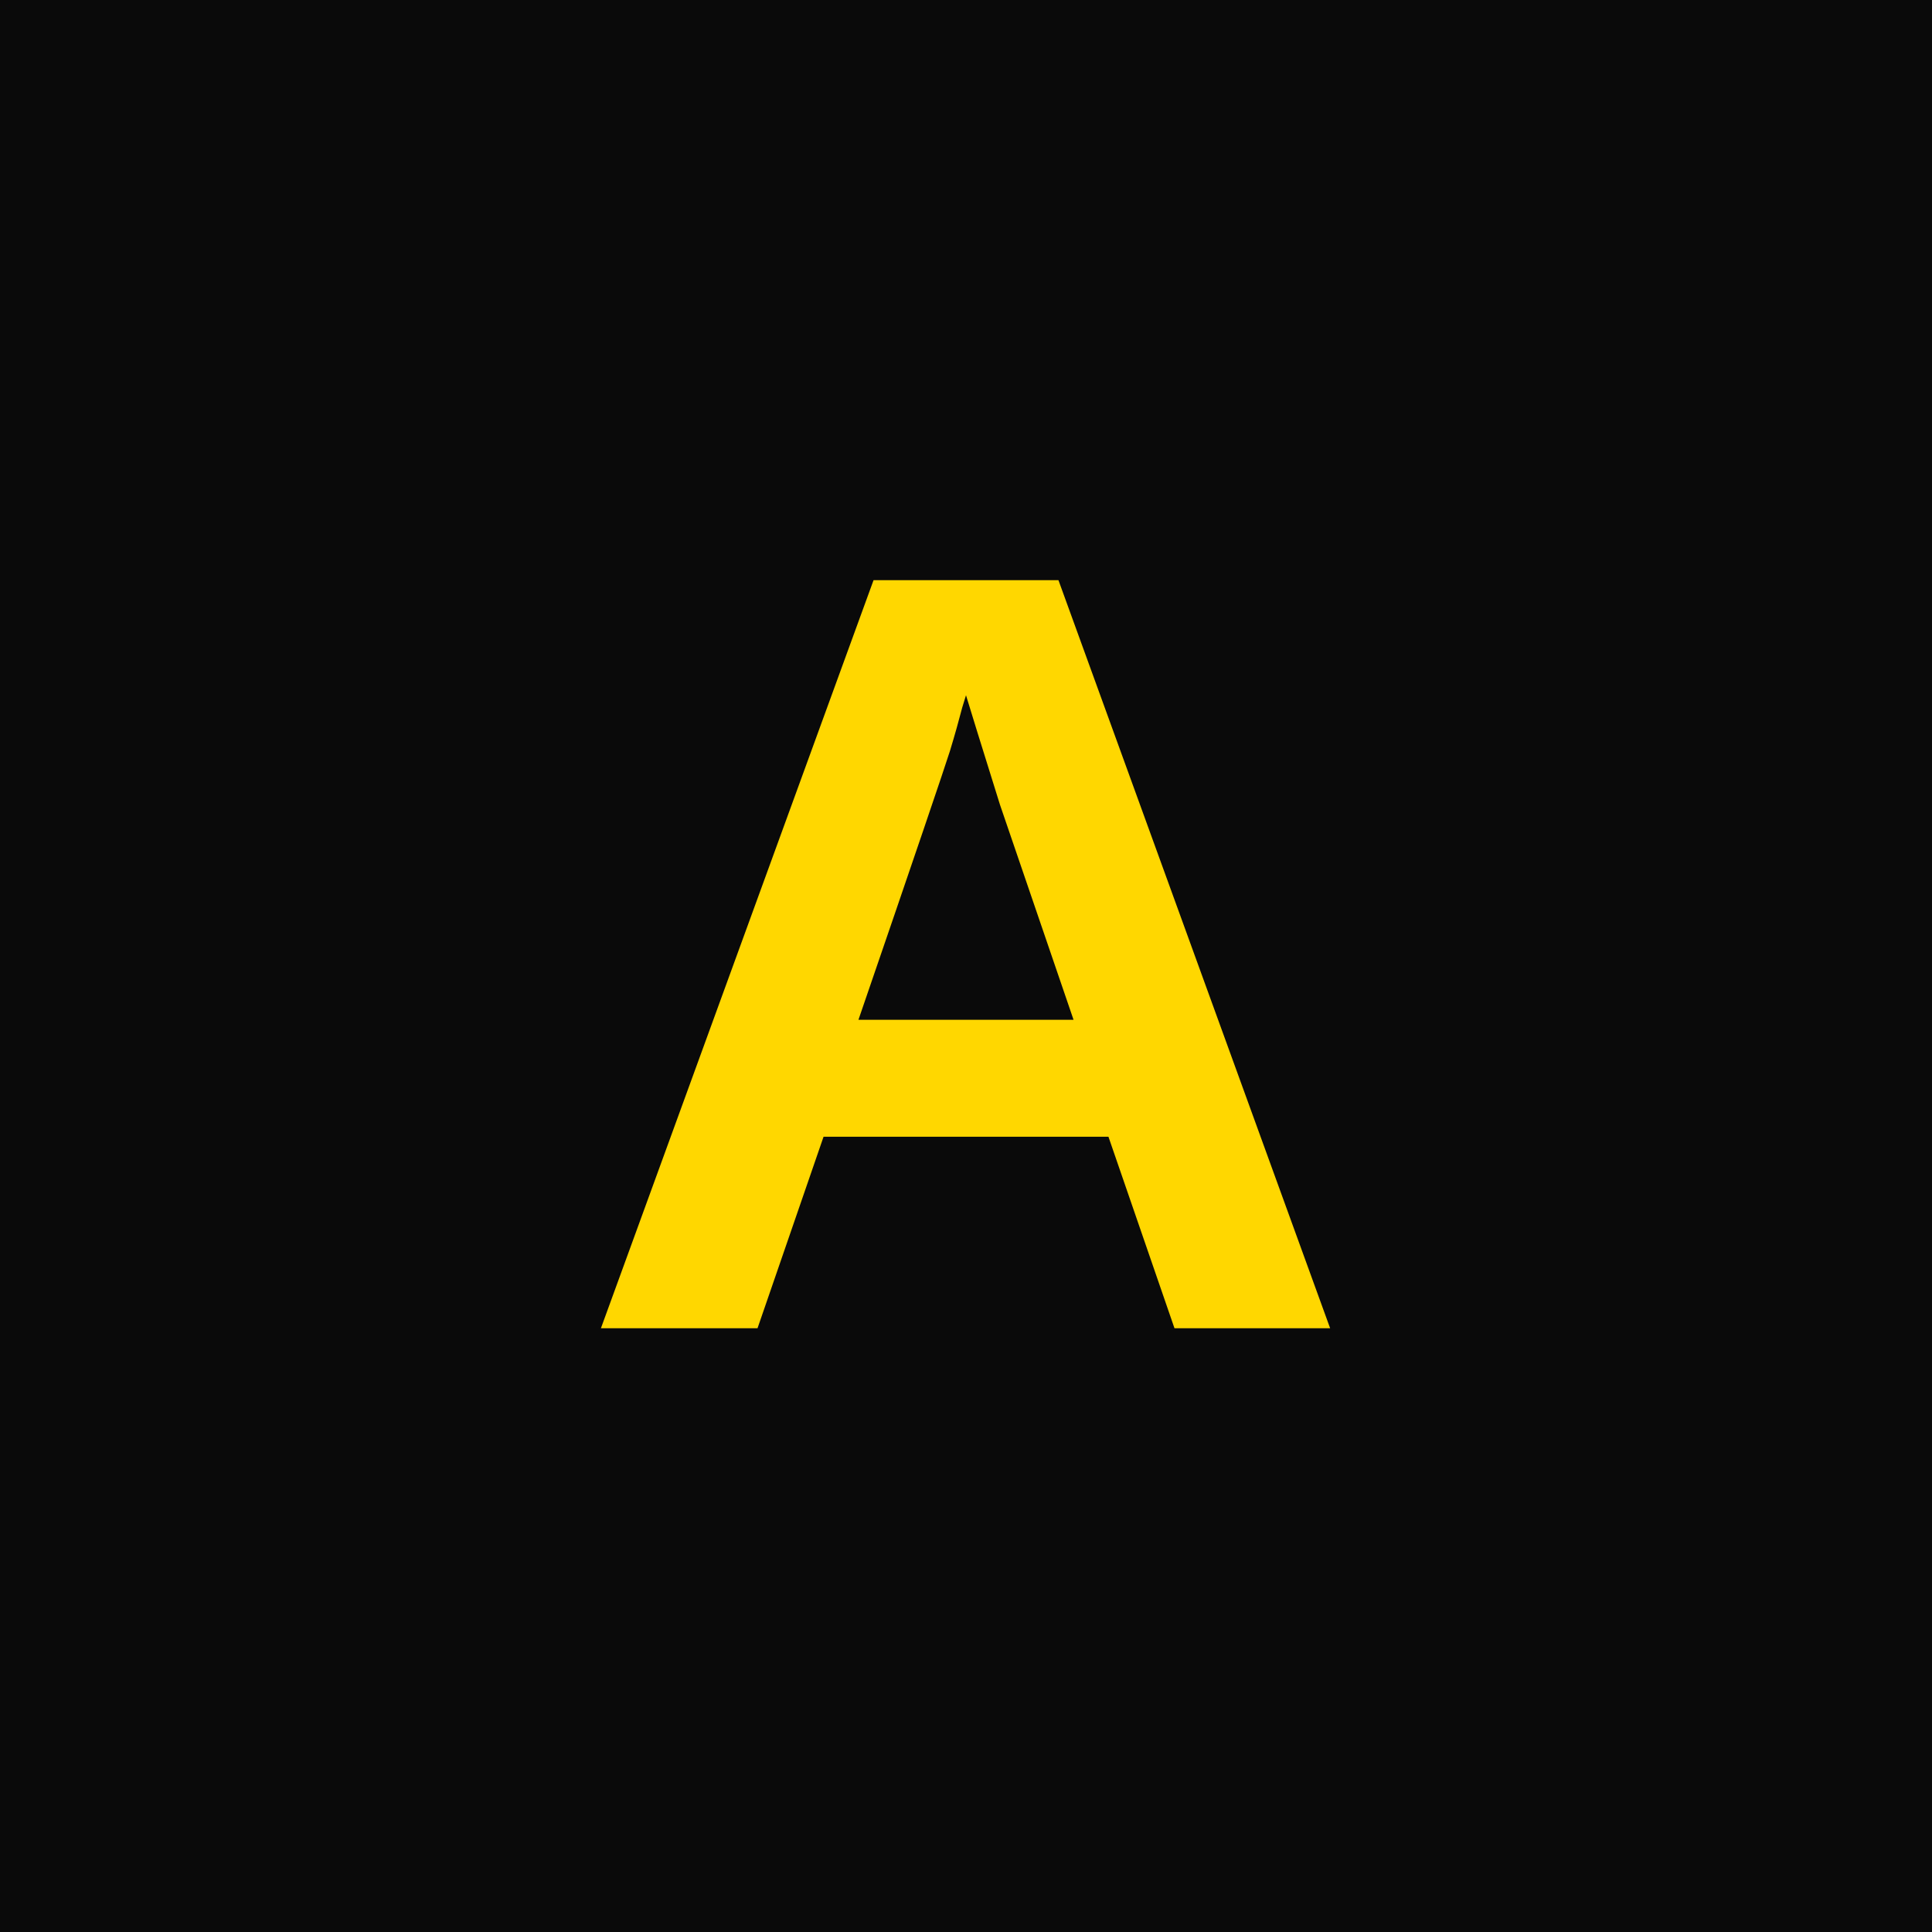
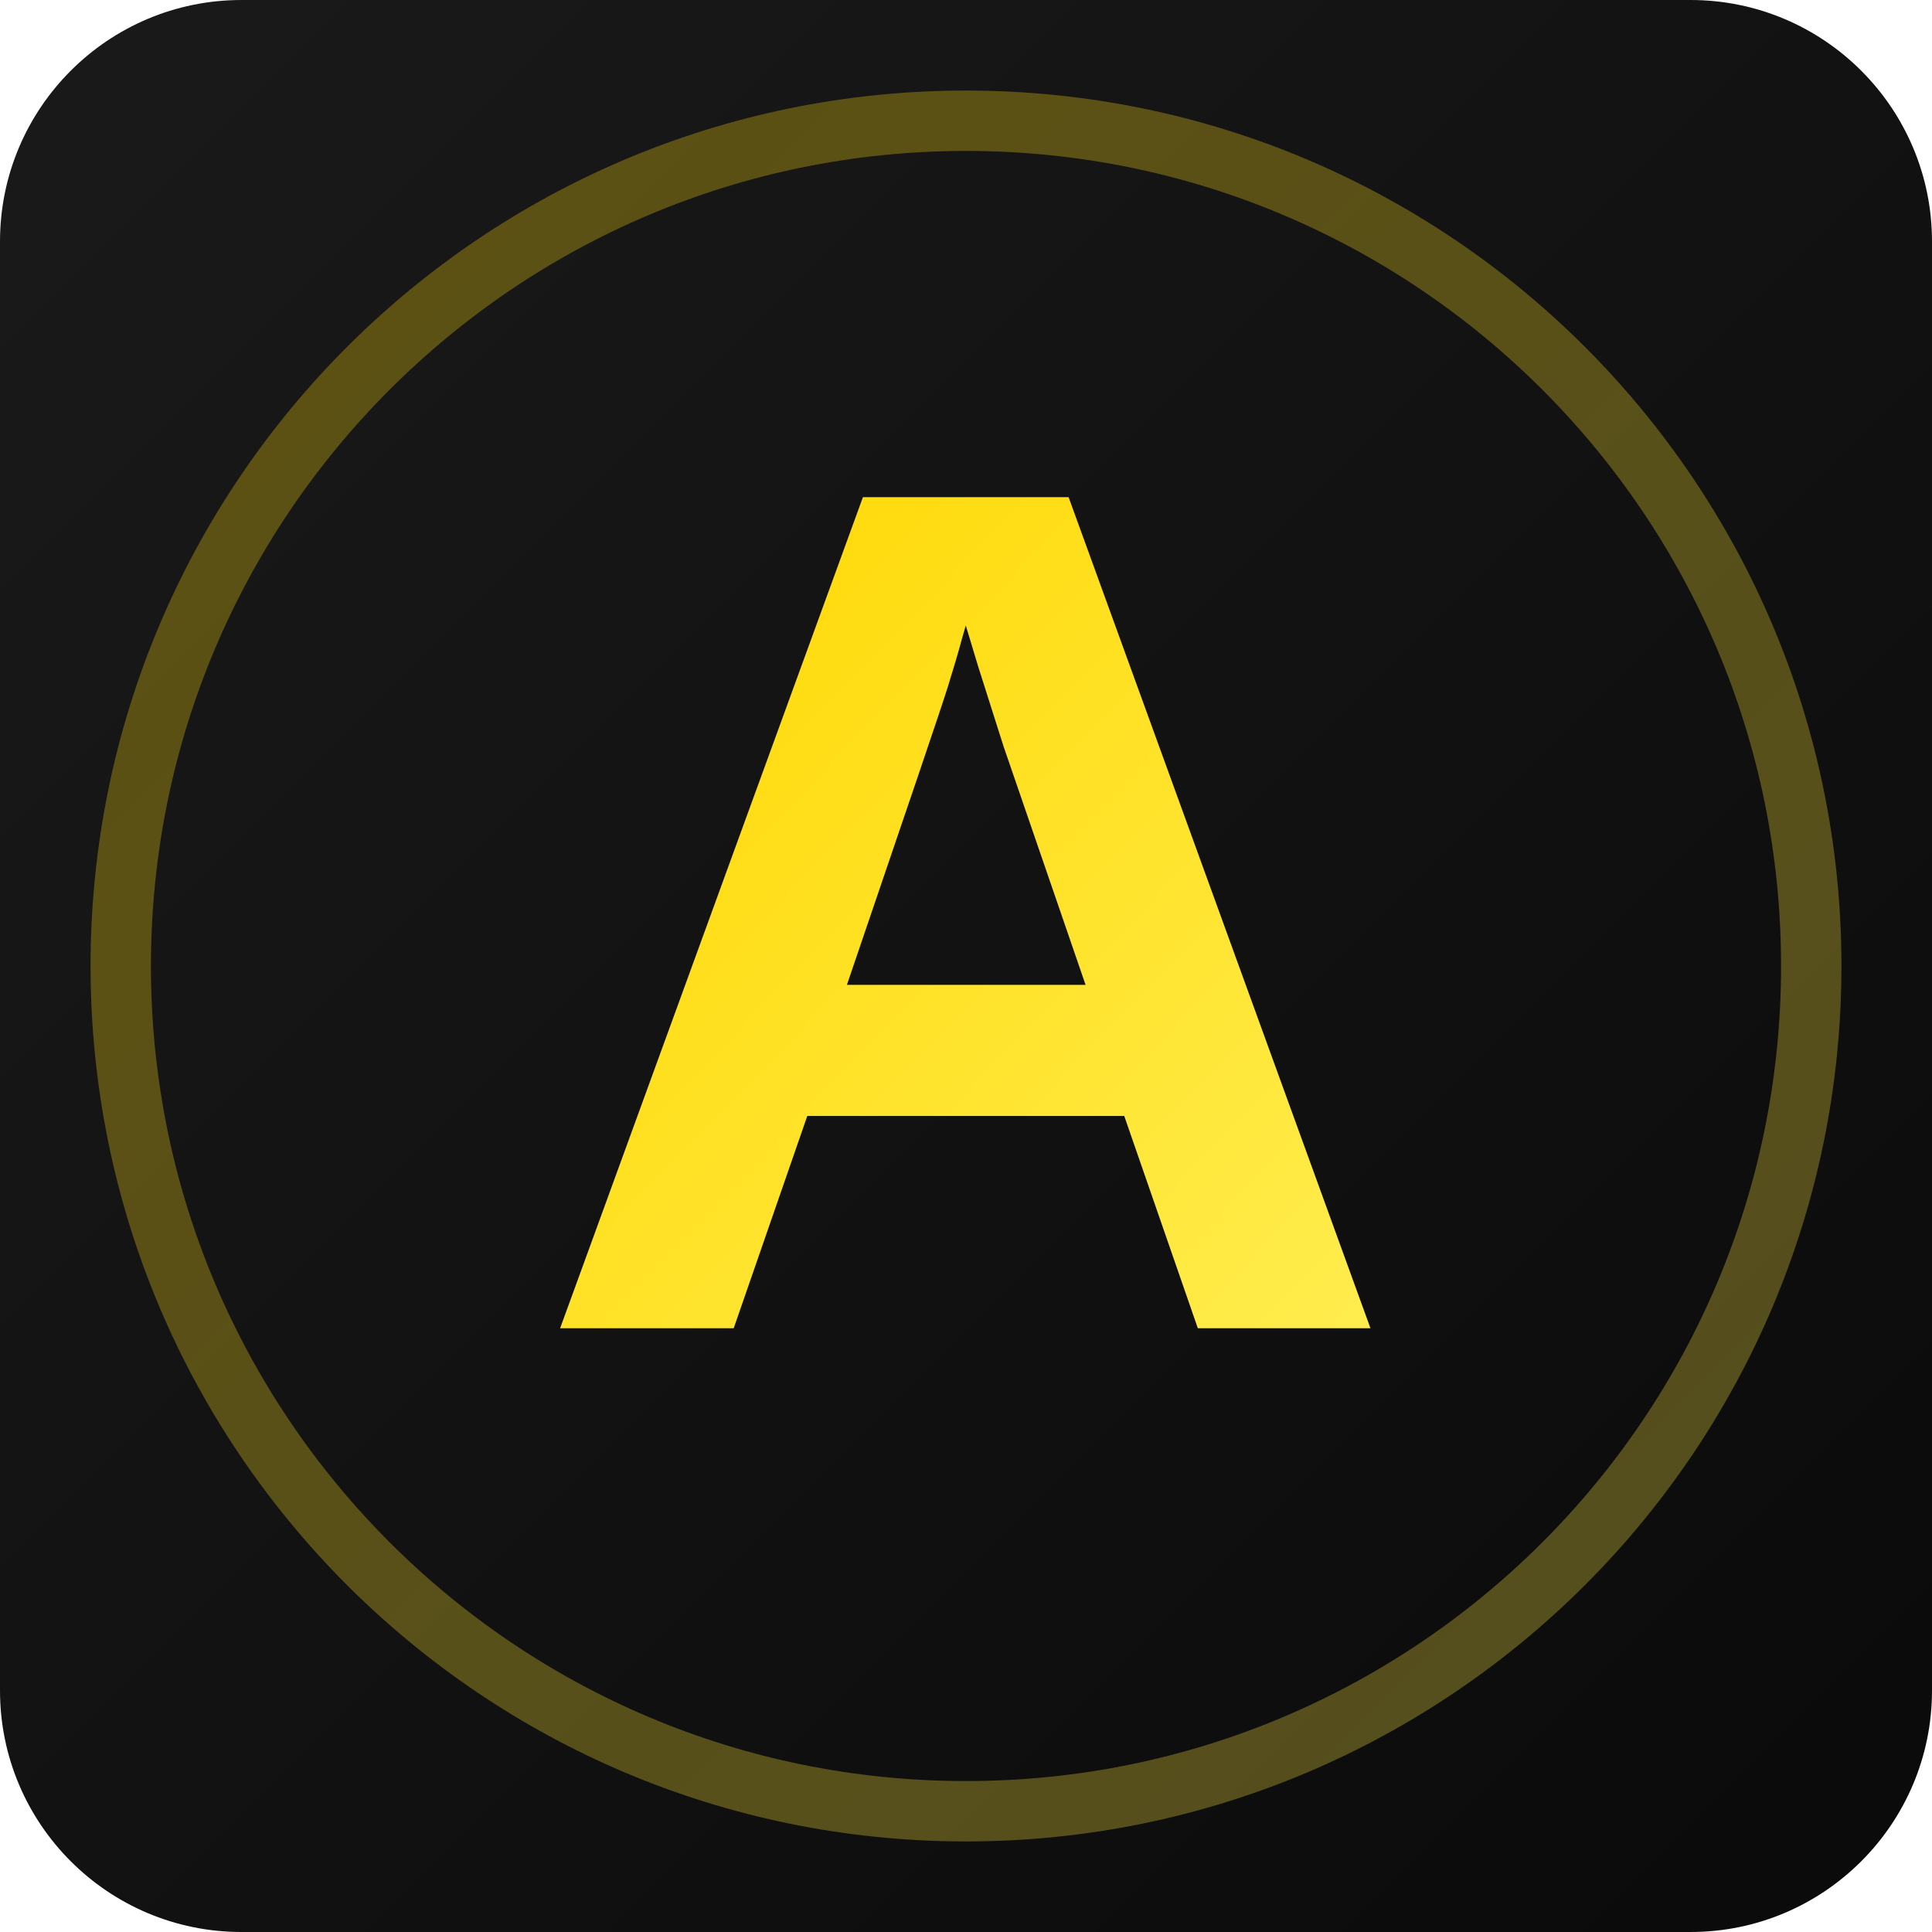
<svg xmlns="http://www.w3.org/2000/svg" viewBox="0 0 32 32" width="32" height="32">
-   <rect width="32" height="32" fill="#0a0a0a" />
-   <text x="16" y="22" font-family="Arial, sans-serif" font-size="18" font-weight="bold" text-anchor="middle" fill="#ffd700">A</text>
+   <defs>
+     <linearGradient id="bg" x1="0%" y1="0%" x2="100%" y2="100%">
+       <stop offset="0%" style="stop-color:#1a1a1a;stop-opacity:1" />
+       <stop offset="100%" style="stop-color:#0a0a0a;stop-opacity:1" />
+     </linearGradient>
+     <linearGradient id="text" x1="0%" y1="0%" x2="100%" y2="100%">
+       <stop offset="0%" style="stop-color:#ffd700;stop-opacity:1" />
+       <stop offset="100%" style="stop-color:#ffed4e;stop-opacity:1" />
+     </linearGradient>
+   </defs>
+   <rect width="32" height="32" fill="url(#bg)" rx="4" />
+   <text x="16" y="22" font-family="Arial, sans-serif" font-size="20" font-weight="bold" text-anchor="middle" fill="url(#text)">A</text>
+   <circle cx="16" cy="16" r="14" fill="none" stroke="url(#text)" stroke-width="1" opacity="0.3" />
</svg>
